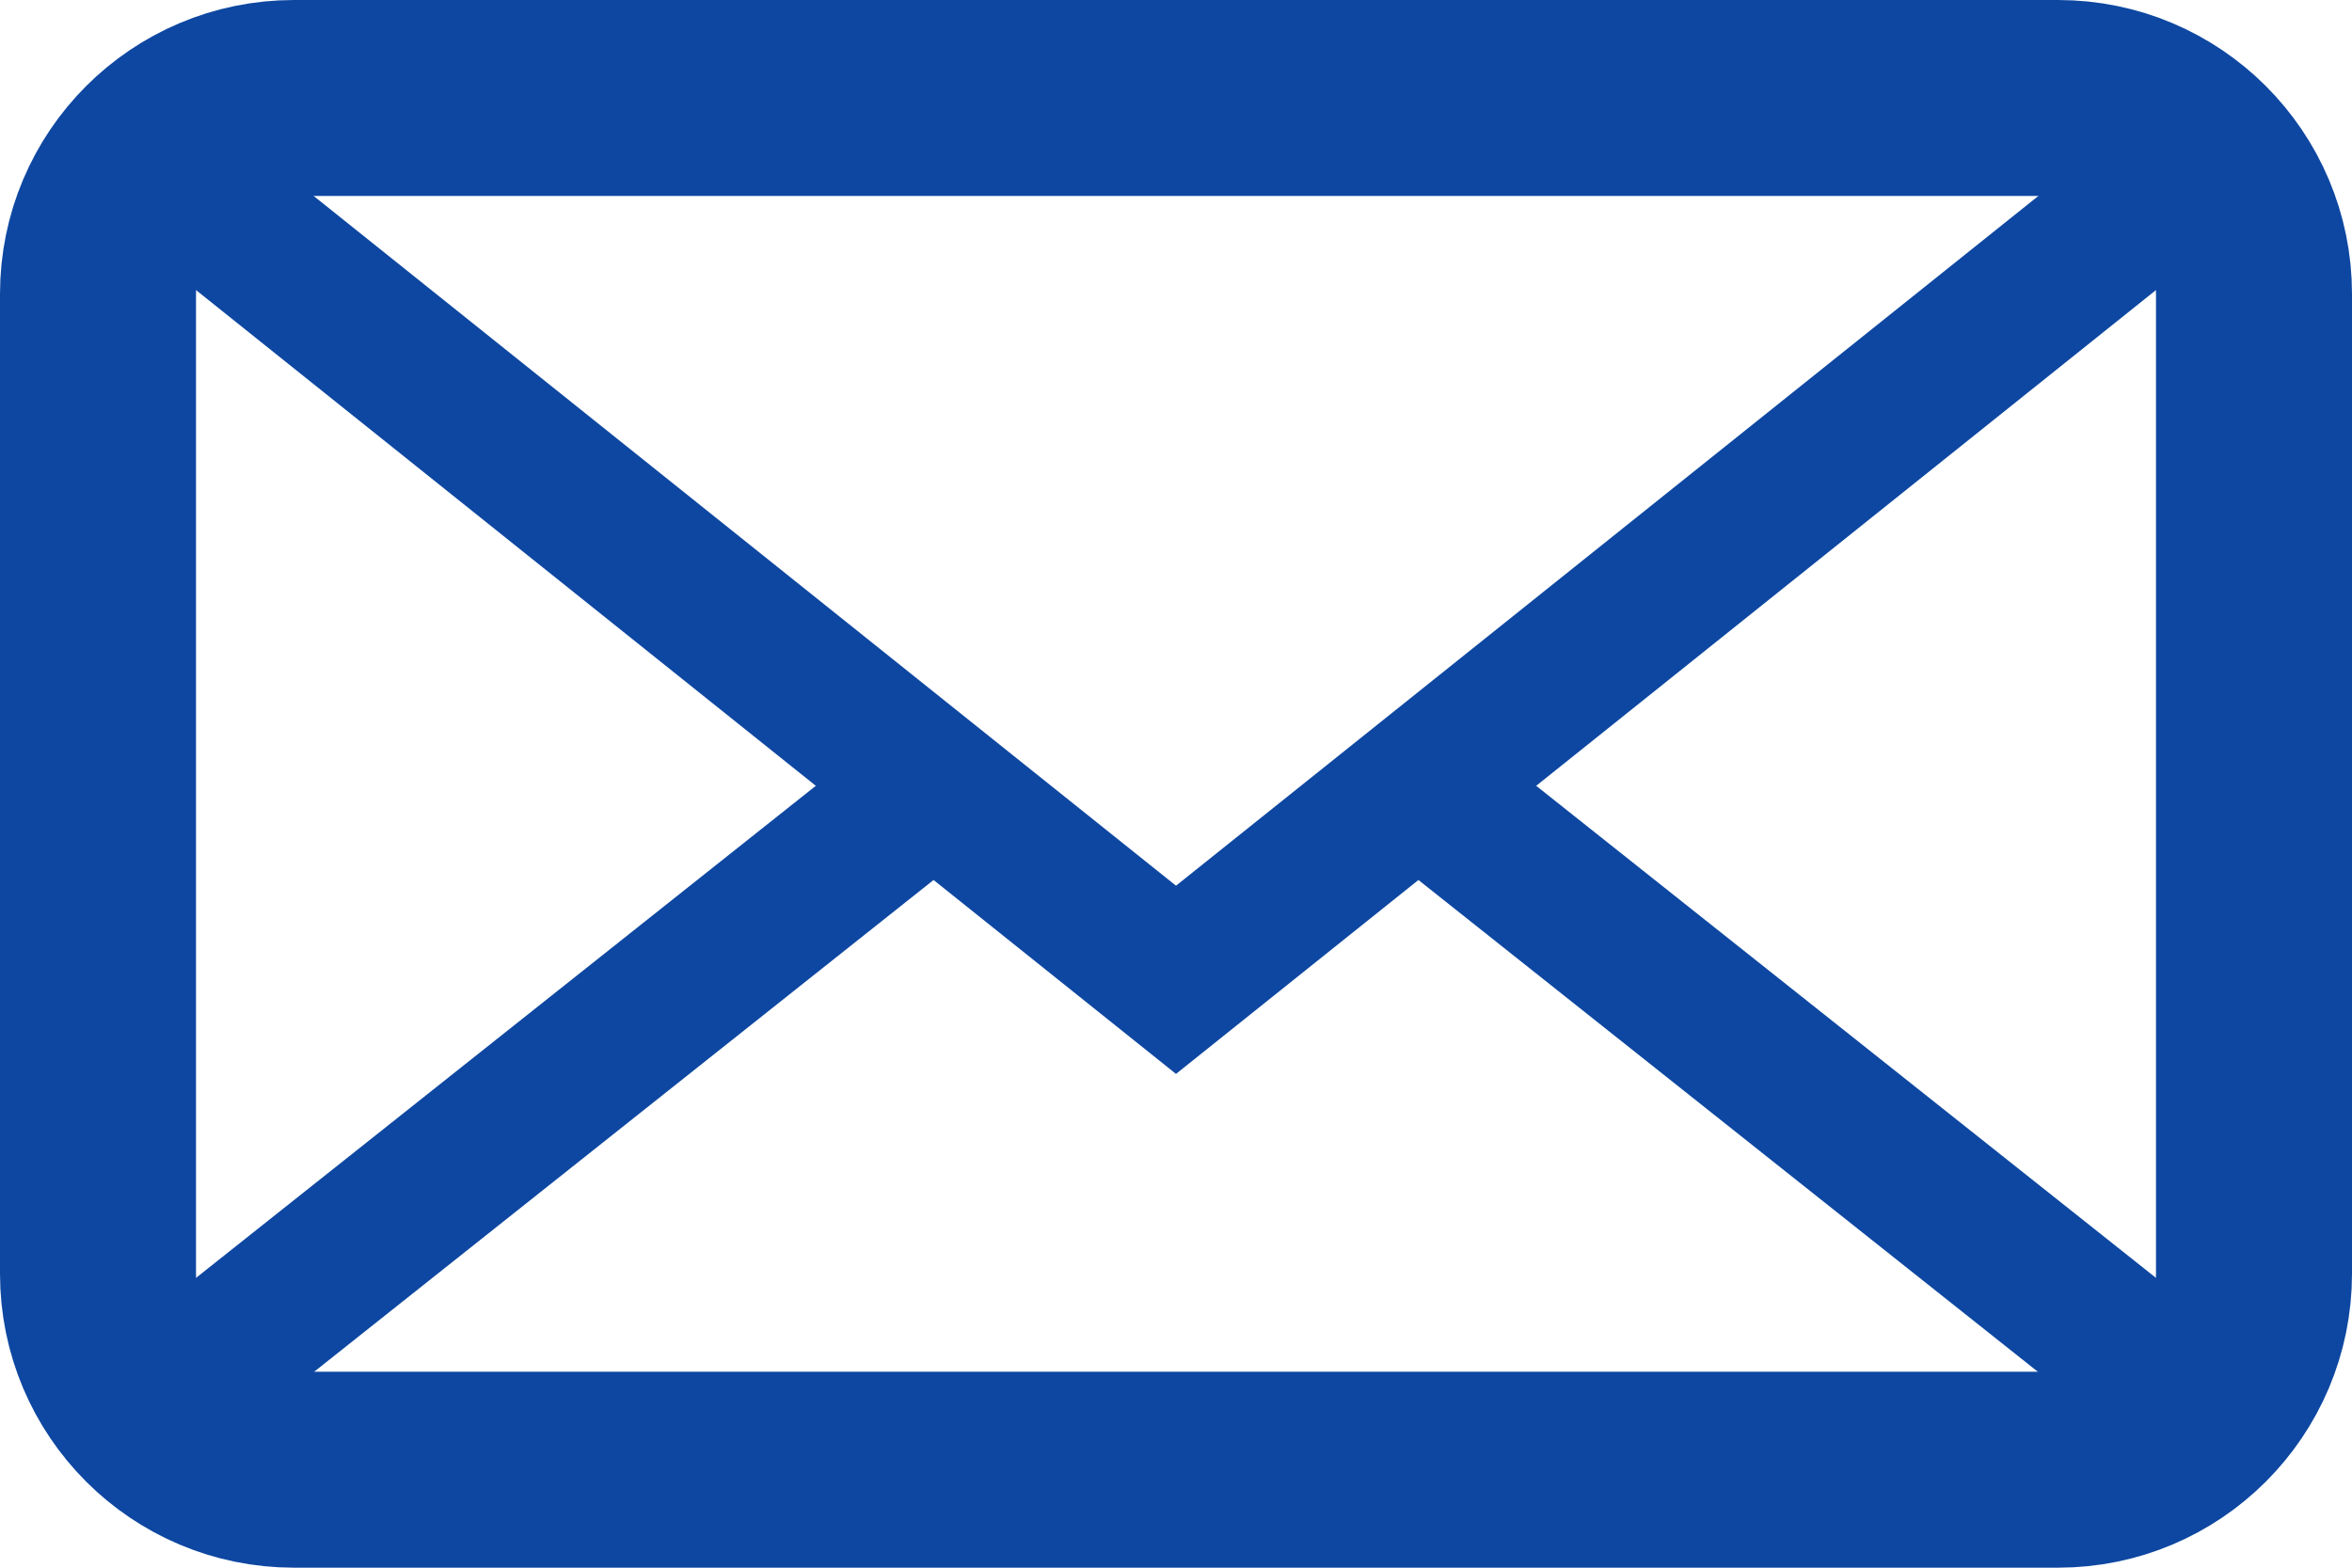
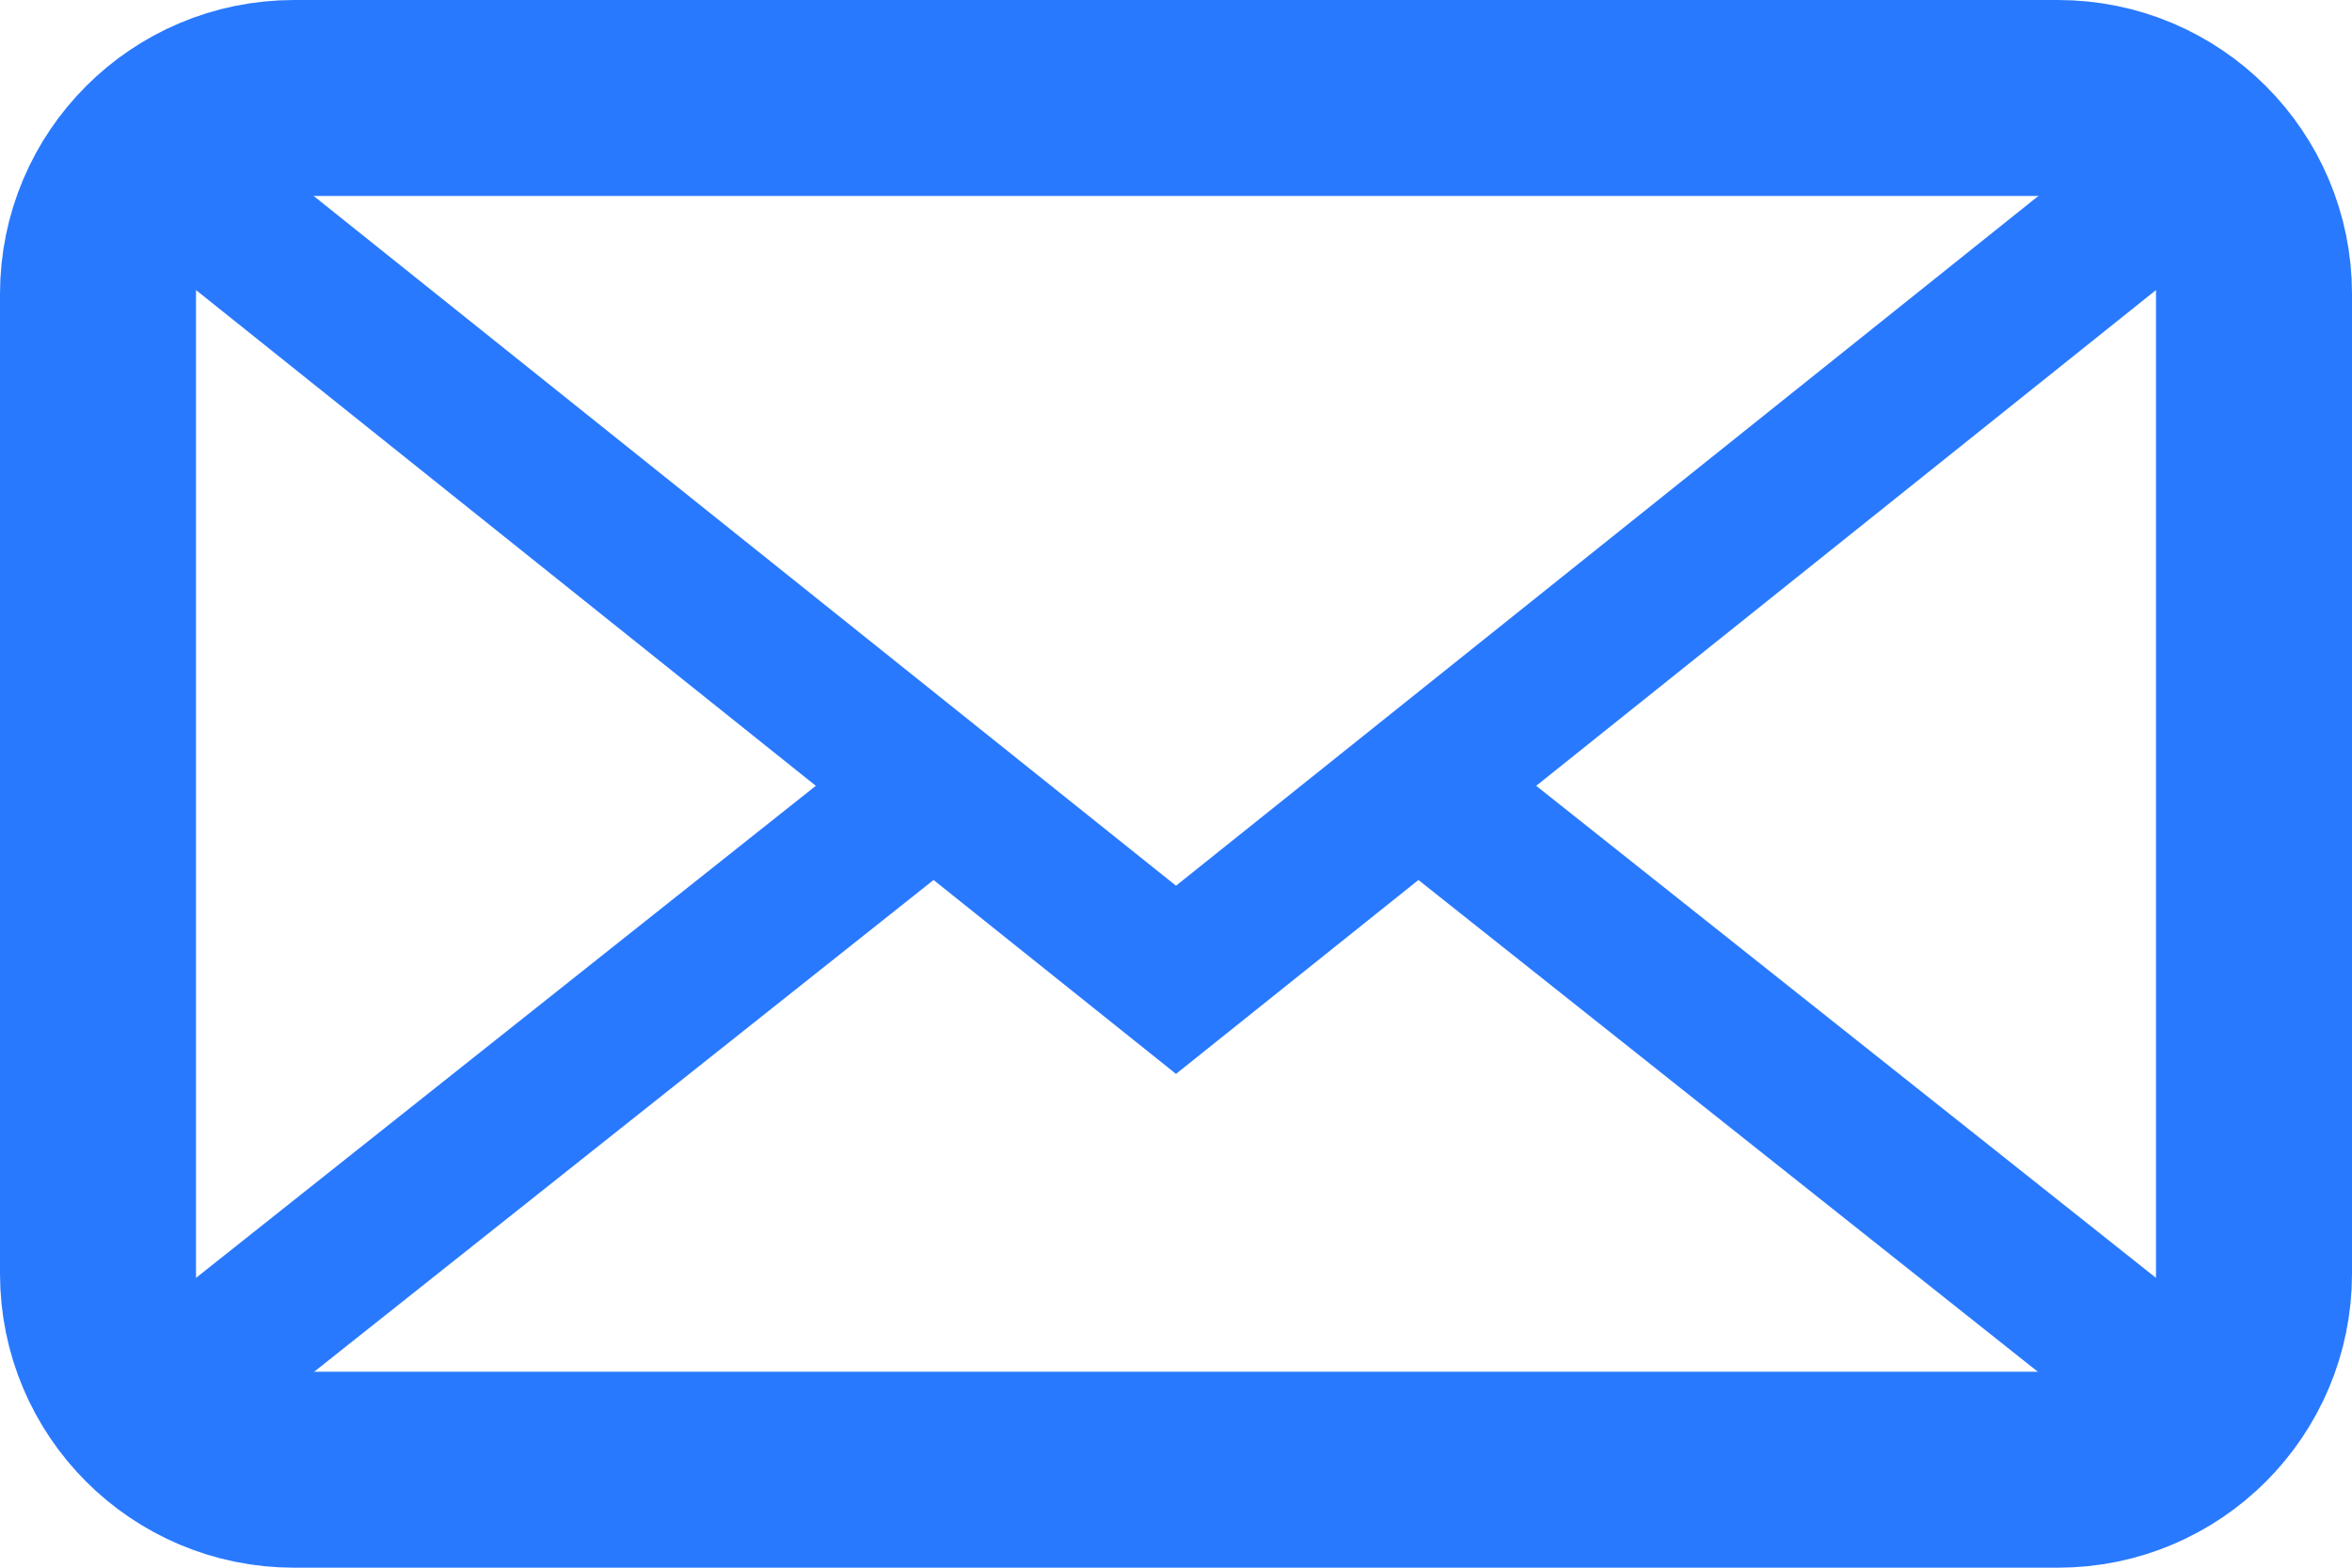
- <svg xmlns="http://www.w3.org/2000/svg" width="24" height="16" viewBox="0 0 24 16" fill="none" stroke="#0D47A1">
-   <rect x="1" y="1" width="22" height="14" rx="2" stroke-width="2" />
-   <path d="M2 2L12 10L22 2" stroke-width="1.5" />
-   <path d="M2 14L9.556 8M22 14L14.444 8" stroke-width="1.5" />
+ <svg xmlns="http://www.w3.org/2000/svg" width="24" height="16" viewBox="0 0 24 16" fill="none">
+   <rect x="1" y="1" width="22" height="14" rx="2" stroke="#2979FF" stroke-width="2" />
+   <path d="M2 2L12 10L22 2" stroke="#2979FF" stroke-width="1.5" />
+   <path d="M2 14L9.556 8M22 14L14.444 8" stroke="#2979FF" stroke-width="1.5" />
</svg>
